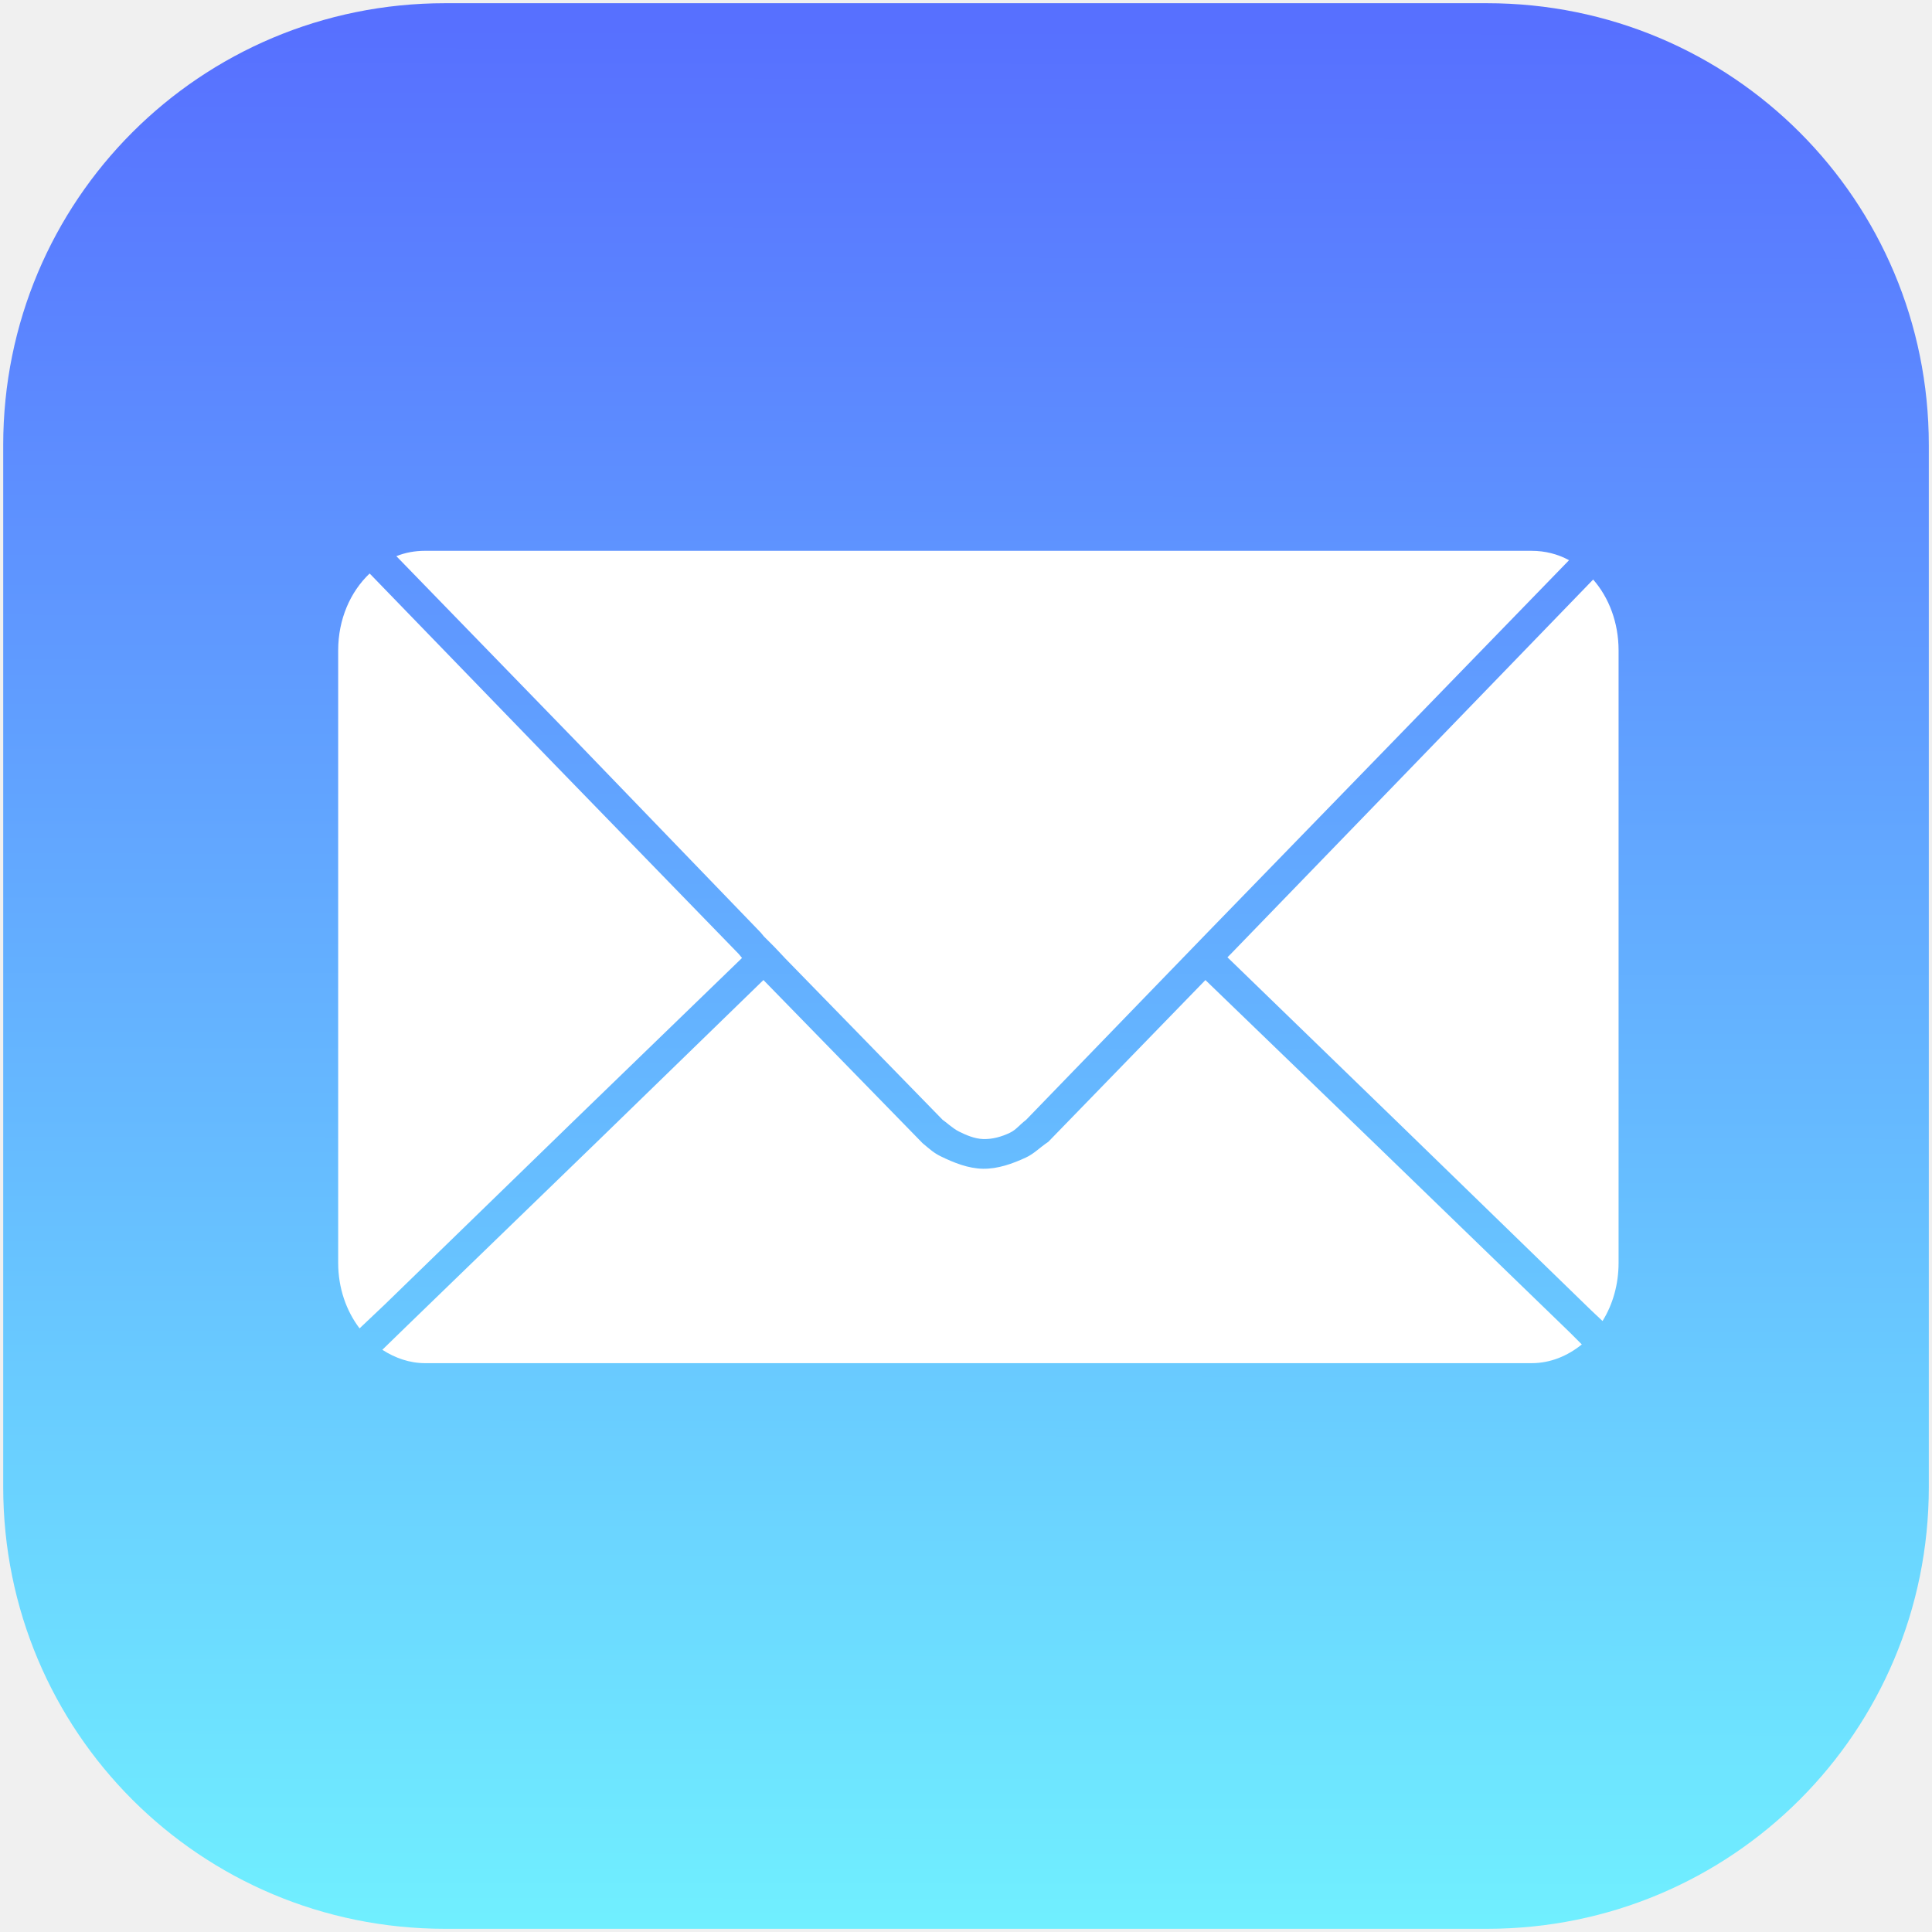
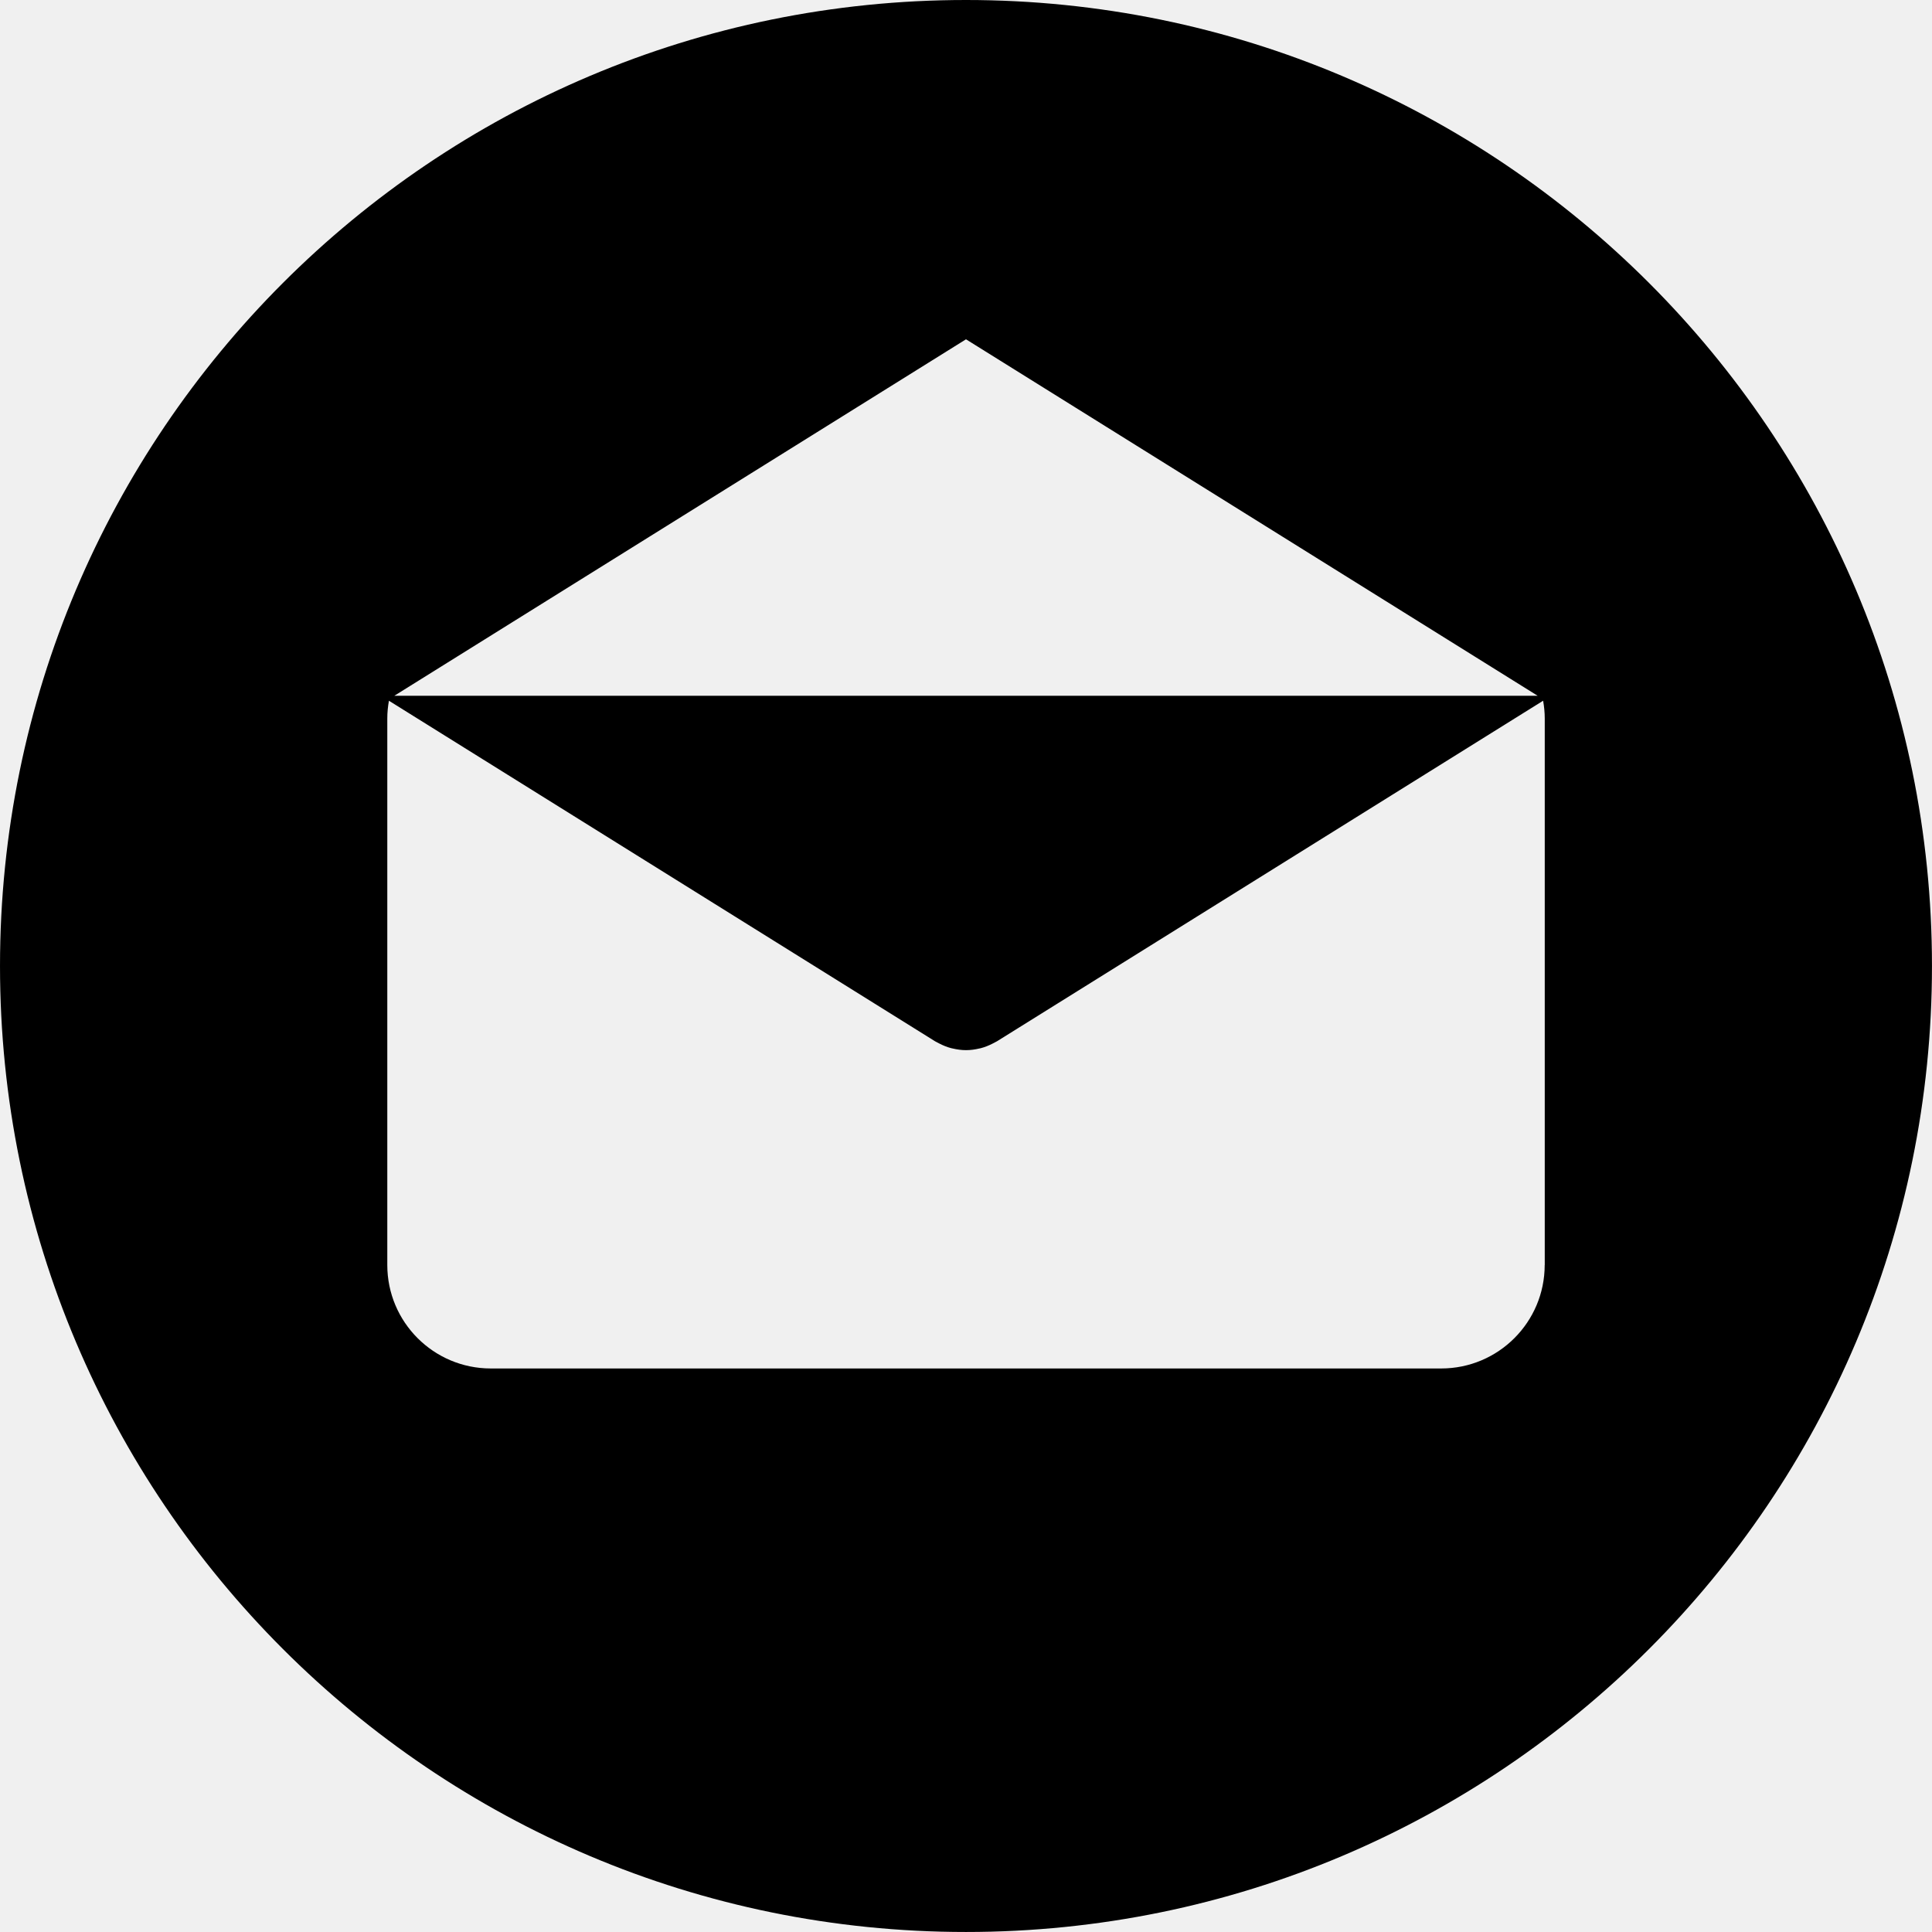
- <svg xmlns="http://www.w3.org/2000/svg" xmlns:xlink="http://www.w3.org/1999/xlink" width="602" height="602" id="svg2" version="1.1">
-   <defs id="defs4">
-     <linearGradient id="linearGradient3068">
-       <stop style="stop-color:#70efff;stop-opacity:1" offset="0" id="stop3070" />
-       <stop style="stop-color:#5770ff;stop-opacity:1" offset="1" id="stop3072" />
-     </linearGradient>
-     <linearGradient id="linearGradient3013">
-       <stop id="stop3015" offset="0" style="stop-color:#0255fb;stop-opacity:1" />
-       <stop id="stop3017" offset="1" style="stop-color:#13ddf5;stop-opacity:1" />
-     </linearGradient>
-     <linearGradient id="linearGradient3915">
-       <stop style="stop-color:#0081f8;stop-opacity:1;" offset="0" id="stop3917" />
-       <stop style="stop-color:#01ddff;stop-opacity:1" offset="1" id="stop3919" />
-     </linearGradient>
-     <linearGradient id="linearGradient3883">
-       <stop style="stop-color:#0081f8;stop-opacity:1;" offset="0" id="stop3885" />
-       <stop style="stop-color:#0081f8;stop-opacity:0;" offset="1" id="stop3887" />
-     </linearGradient>
-     <linearGradient id="linearGradient3843">
-       <stop id="stop3851" offset="0" style="stop-color:#3d73c3;stop-opacity:1;" />
-       <stop style="stop-color:#0064f5;stop-opacity:0.373;" offset="0.25" id="stop3857" />
-       <stop style="stop-color:#0064f5;stop-opacity:0.247;" offset="0.5" id="stop3855" />
-       <stop style="stop-color:#0064f5;stop-opacity:0;" offset="1" id="stop3847" />
-     </linearGradient>
-     <linearGradient id="linearGradient3835">
-       <stop style="stop-color:#ffffff;stop-opacity:1;" offset="0" id="stop3837" />
-       <stop style="stop-color:#ffffff;stop-opacity:0;" offset="1" id="stop3839" />
-     </linearGradient>
-     <linearGradient xlink:href="#linearGradient3915" id="linearGradient3921" x1="377.888" y1="512.689" x2="378.472" y2="338.639" gradientUnits="userSpaceOnUse" />
-     <linearGradient xlink:href="#linearGradient3013" id="linearGradient3025" gradientUnits="userSpaceOnUse" gradientTransform="translate(1.523435e-5,450.362)" x1="305.201" y1="598.592" x2="305.785" y2="8.244" />
-     <linearGradient xlink:href="#linearGradient3068" id="linearGradient3066" gradientUnits="userSpaceOnUse" gradientTransform="matrix(0.15,0,0,0.15,0.8500239,961.2122)" x1="305.201" y1="598.592" x2="305.785" y2="8.244" />
-   </defs>
-   <g id="layer1" transform="translate(0,-450.3622)">
-     <g id="g3062" transform="matrix(6.666667,0,0,6.666667,-5.666811,-5957.719)">
-       <path style="color:#000000;fill:url(#linearGradient3066);fill-opacity:1;fill-rule:nonzero;stroke:none;stroke-width:0.1;marker:none;visibility:visible;display:inline;overflow:visible;enable-background:accumulate" d="m 21.653,961.362 48.695,0 c 11.442,0 20.653,9.211 20.653,20.653 l 0,48.695 c 0,11.442 -9.211,20.653 -20.653,20.653 l -48.695,0 c -11.442,0 -20.653,-9.211 -20.653,-20.653 l 0,-48.695 c 0,-11.442 9.211,-20.653 20.653,-20.653 z" id="rect2996" />
-       <path transform="translate(0,450.3622)" id="rect3027" d="m 20.719,536.594 c -0.474,0 -0.921,0.082 -1.344,0.25 l 8.469,8.719 8.562,8.875 0.156,0.188 0.25,0.25 0.25,0.25 0.5,0.531 7.344,7.531 c 0.122,0.076 0.477,0.404 0.753,0.543 0.357,0.178 0.743,0.343 1.141,0.357 0.43,0.015 0.869,-0.108 1.256,-0.296 0.29,-0.141 0.419,-0.343 0.755,-0.603 l 8.5,-8.781 8.594,-8.844 8.281,-8.531 c -0.532,-0.288 -1.12,-0.438 -1.75,-0.438 z m -2.594,1.062 c -0.903,0.856 -1.469,2.142 -1.469,3.594 l 0,28.625 c 0,1.175 0.377,2.243 1,3.062 l 1.188,-1.125 8.844,-8.594 7.844,-7.594 -0.156,-0.188 -8.594,-8.844 -8.594,-8.875 z m 57.188,0.281 -8.375,8.656 -8.562,8.844 -0.156,0.156 8.156,7.906 8.844,8.594 0.531,0.5 c 0.476,-0.764 0.75,-1.705 0.75,-2.719 l 0,-28.625 c 0,-1.294 -0.449,-2.468 -1.188,-3.312 z m -38.781,18.719 -7.812,7.594 -8.875,8.594 -1.125,1.094 c 0.593,0.382 1.268,0.625 2,0.625 l 51.719,0 c 0.88,0 1.678,-0.339 2.344,-0.875 l -0.562,-0.562 -8.875,-8.594 -8.156,-7.875 -7.344,7.562 c -0.397,0.264 -0.663,0.556 -1.051,0.735 -0.625,0.289 -1.309,0.533 -1.997,0.523 -0.69,-0.011 -1.366,-0.281 -1.986,-0.585 -0.311,-0.153 -0.476,-0.305 -0.841,-0.61 z" style="color:#000000;fill:#ffffff;fill-opacity:1;fill-rule:nonzero;stroke:none;stroke-width:6.2;marker:none;visibility:visible;display:inline;overflow:visible;enable-background:accumulate" />
+ <svg xmlns="http://www.w3.org/2000/svg" version="1.1" id="Layer_1" x="0px" y="0px" style="enable-background:new 0 0 299.997 299.997;" xml:space="preserve" viewBox="0 0 300 300">
+   <g>
+     <g>
+       <path d="M149.996,0C67.157,0,0.001,67.158,0.001,149.997c0,82.837,67.156,150,149.995,150s150-67.163,150-150    C299.996,67.158,232.835,0,149.996,0z M149.999,52.686l88.763,55.35H61.236L149.999,52.686z M239.868,196.423h-0.009    c0,8.878-7.195,16.072-16.072,16.072H76.211c-8.878,0-16.072-7.195-16.072-16.072v-84.865c0-0.939,0.096-1.852,0.252-2.749    l84.808,52.883c0.104,0.065,0.215,0.109,0.322,0.169c0.112,0.062,0.226,0.122,0.34,0.179c0.599,0.309,1.216,0.558,1.847,0.721    c0.065,0.018,0.13,0.026,0.195,0.041c0.692,0.163,1.393,0.265,2.093,0.265h0.005c0.005,0,0.01,0,0.01,0    c0.7,0,1.401-0.099,2.093-0.265c0.065-0.016,0.13-0.023,0.195-0.041c0.63-0.163,1.245-0.412,1.847-0.721    c0.114-0.057,0.228-0.117,0.34-0.179c0.106-0.06,0.218-0.104,0.322-0.169l84.808-52.883c0.156,0.897,0.252,1.808,0.252,2.749    V196.423z" />
    </g>
  </g>
+   <g>
+ </g>
+   <g>
+ </g>
+   <g>
+ </g>
+   <g>
+ </g>
+   <g>
+ </g>
+   <g>
+ </g>
+   <g>
+ </g>
+   <g>
+ </g>
+   <g>
+ </g>
+   <g>
+ </g>
+   <g>
+ </g>
+   <g>
+ </g>
+   <g>
+ </g>
+   <g>
+ </g>
+   <g>
+ </g>
</svg>
